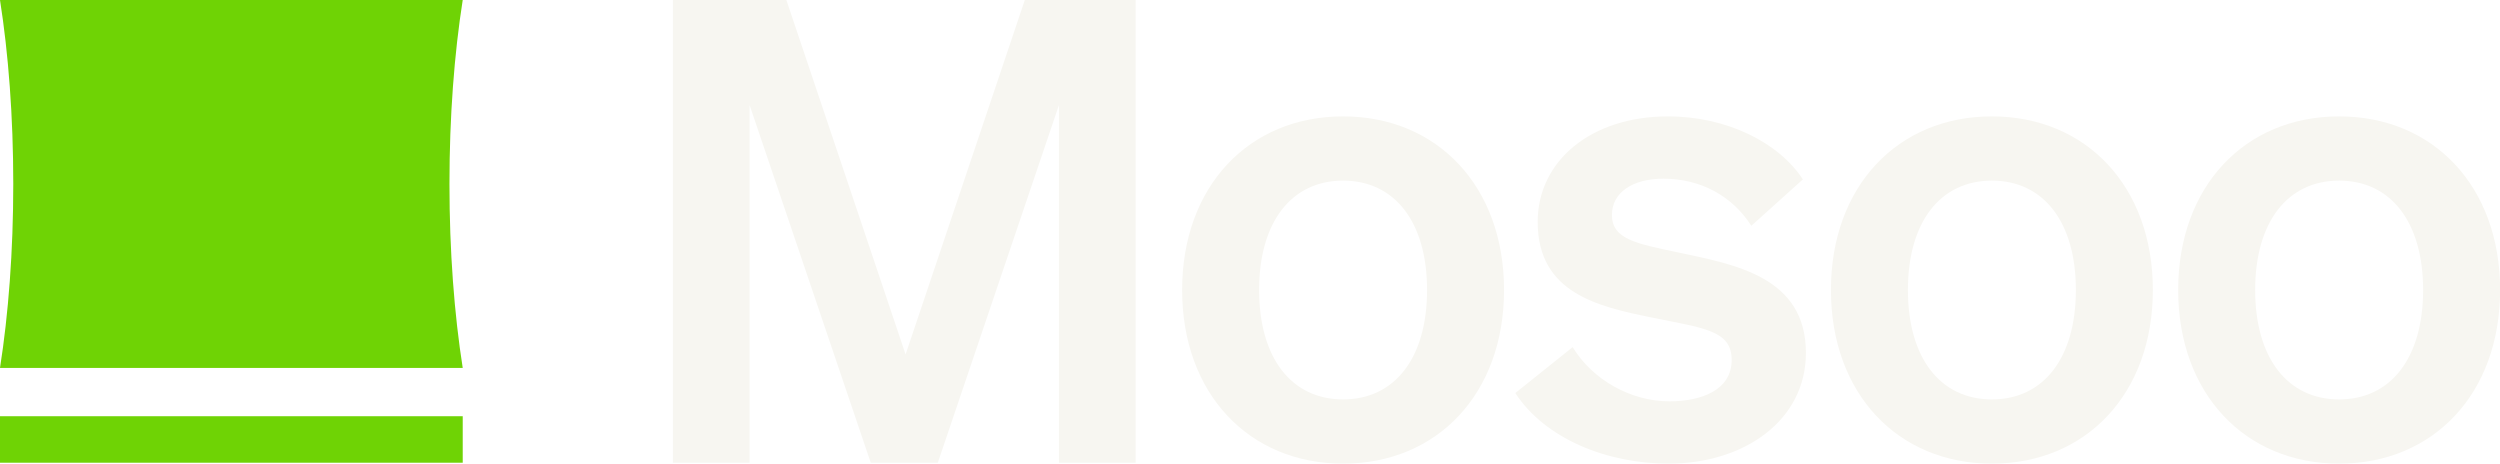
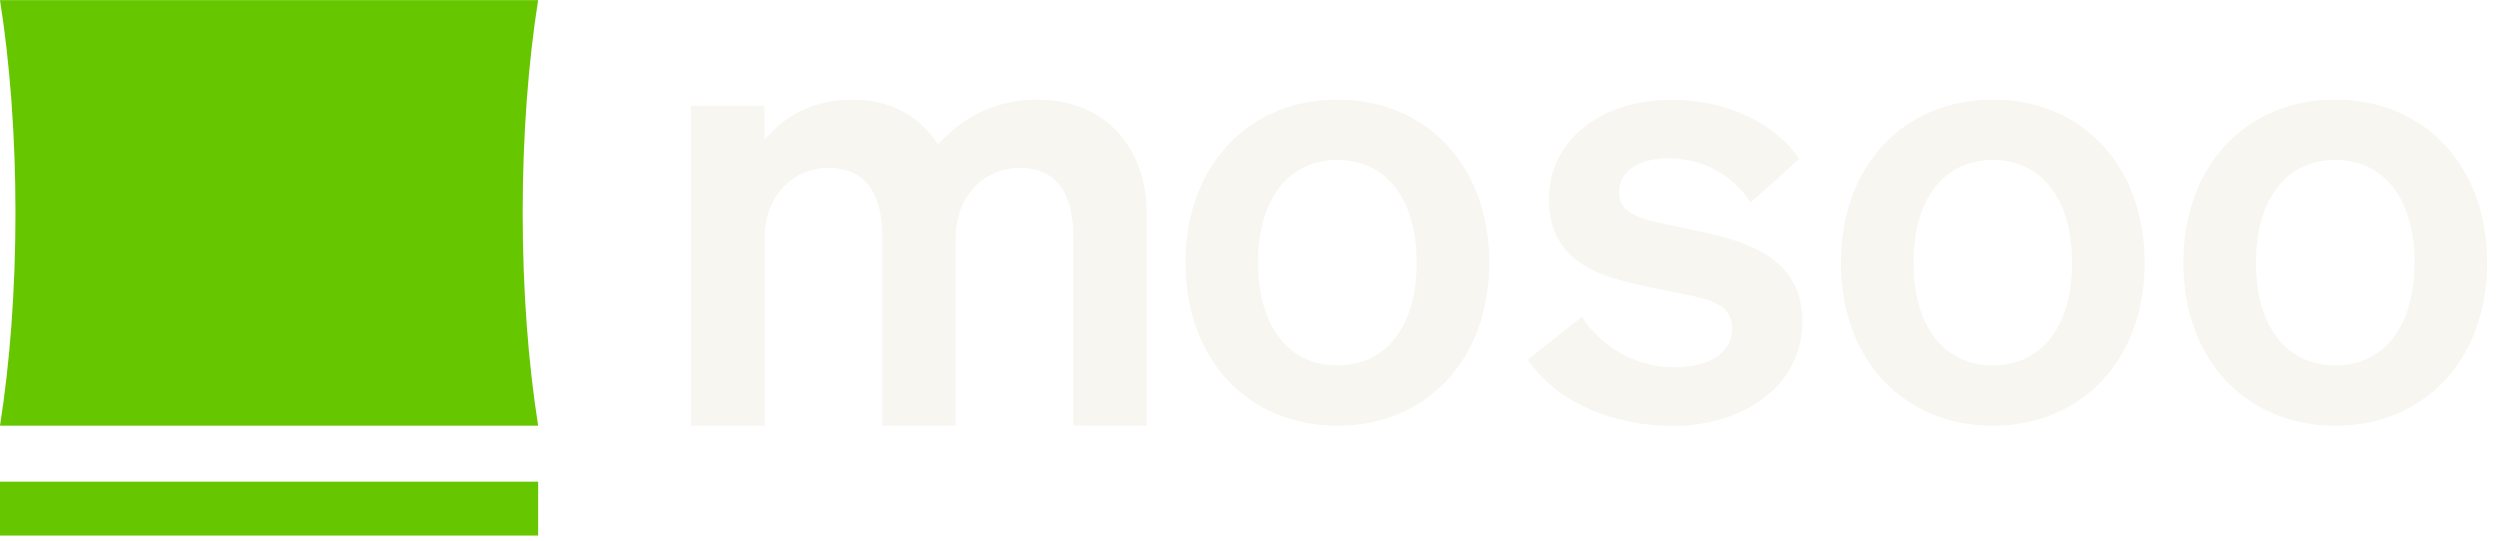
- <svg xmlns="http://www.w3.org/2000/svg" viewBox="0 0 246.8 45.77">
-   <path d="M85.96,45.68l-11.96-35.31v35.31h-7.57V0h11.2l11.77,34.99L101.17,0h10.94v45.68h-7.57V10.37l-11.96,35.31h-6.62Z" style="fill: #F7F6F1;" />
-   <path d="M132.59,45.77c-9.29,0-15.89-6.91-15.89-17.14s6.59-17.14,15.89-17.14,15.89,6.91,15.89,17.14-6.59,17.14-15.89,17.14ZM132.59,39.43c5.09,0,8.29-4.08,8.29-10.8s-3.2-10.8-8.29-10.8-8.29,4.08-8.29,10.8,3.2,10.8,8.29,10.8Z" style="fill: #F7F6F1;" />
-   <path d="M155.26,34.28c1.95,3.2,5.71,5.34,9.54,5.34,3.2,0,6.15-1.13,6.15-4.08s-2.76-3.14-7.97-4.21c-5.21-1.07-11.18-2.39-11.18-9.42,0-6.03,5.27-10.42,12.87-10.42,5.78,0,10.93,2.57,13.31,6.22l-5.09,4.58c-1.88-2.95-5.02-4.65-8.67-4.65-3.08,0-5.09,1.38-5.09,3.58,0,2.39,2.39,2.83,6.53,3.7,5.59,1.19,12.62,2.39,12.62,9.92,0,6.66-6.09,10.93-13.56,10.93-6.09,0-12.18-2.45-15.13-6.97l5.65-4.52Z" style="fill: #F7F6F1;" />
-   <path d="M196.64,45.77c-9.29,0-15.89-6.91-15.89-17.14s6.59-17.14,15.89-17.14,15.89,6.91,15.89,17.14-6.59,17.14-15.89,17.14ZM196.64,39.43c5.09,0,8.29-4.08,8.29-10.8s-3.2-10.8-8.29-10.8-8.29,4.08-8.29,10.8,3.2,10.8,8.29,10.8Z" style="fill: #F7F6F1;" />
-   <path d="M230.92,45.77c-9.29,0-15.89-6.91-15.89-17.14s6.59-17.14,15.89-17.14,15.89,6.91,15.89,17.14-6.59,17.14-15.89,17.14ZM230.92,39.43c5.09,0,8.29-4.08,8.29-10.8s-3.2-10.8-8.29-10.8-8.29,4.08-8.29,10.8,3.2,10.8,8.29,10.8Z" style="fill: #F7F6F1;" />
-   <path d="M45.68,0H0c.83,5.28,1.31,11.5,1.31,18.16S.83,31.04,0,36.32h45.68c-.83-5.28-1.31-11.5-1.31-18.16s.48-12.88,1.31-18.16Z" style="fill: #6fd305;" />
-   <rect y="41.09" width="45.68" height="4.59" style="fill: #6fd305;" />
+ <svg xmlns="http://www.w3.org/2000/svg" width="162" height="35" viewBox="0 0 162 35" fill="none">
+   <path d="M34.872 0.008H0C0.633 4.018 1.002 8.738 1.002 13.8C1.002 18.863 0.633 23.582 0 27.585H34.872C34.239 23.575 33.87 18.855 33.87 13.792C33.87 8.73 34.239 4.01 34.872 0V0.008Z" fill="#66C600" />
+   <path d="M34.872 31.212H0V34.704H34.872V31.212Z" fill="#66C600" />
+   <path d="M44.77 27.585V6.856H49.539V9.065C50.693 7.685 52.48 6.458 55.253 6.458C57.754 6.458 59.621 7.566 60.775 9.344C62.05 8.004 64.029 6.458 67.243 6.458C71.531 6.458 74.312 9.463 74.312 13.92V27.585H69.551V15.299C69.551 12.732 68.597 10.874 66.057 10.874C64.029 10.874 61.929 12.453 61.929 15.419V27.585H57.169V15.299C57.169 12.732 56.215 10.874 53.674 10.874C51.647 10.874 49.547 12.453 49.547 15.419V27.585H44.77Z" fill="#F7F6F1" />
+   <path d="M86.662 27.585C80.908 27.585 76.82 23.327 76.82 17.021C76.82 10.715 80.908 6.458 86.662 6.458C92.417 6.458 96.504 10.715 96.504 17.021C96.504 23.327 92.417 27.585 86.662 27.585ZM86.662 23.678C89.812 23.678 91.8 21.167 91.8 17.021C91.8 12.876 89.812 10.364 86.662 10.364C83.513 10.364 81.525 12.876 81.525 17.021C81.525 21.167 83.513 23.678 86.662 23.678Z" fill="#F7F6F1" />
+   <path d="M102.507 20.505C103.718 22.482 106.05 23.798 108.422 23.798C110.41 23.798 112.237 23.104 112.237 21.287C112.237 19.469 110.522 19.349 107.292 18.695C104.062 18.034 100.368 17.229 100.368 12.892C100.368 9.176 103.638 6.466 108.342 6.466C111.925 6.466 115.114 8.052 116.589 10.3L113.439 13.123C112.269 11.305 110.33 10.261 108.07 10.261C106.162 10.261 104.92 11.114 104.92 12.469C104.92 13.936 106.395 14.215 108.967 14.749C112.43 15.482 116.79 16.216 116.79 20.864C116.79 24.962 113.015 27.601 108.39 27.601C104.615 27.601 100.84 26.094 99.013 23.303L102.515 20.521L102.507 20.505Z" fill="#F7F6F1" />
+   <path d="M129.132 27.585C123.378 27.585 119.29 23.327 119.29 17.021C119.29 10.715 123.378 6.458 129.132 6.458C134.887 6.458 138.974 10.715 138.974 17.021C138.974 23.327 134.887 27.585 129.132 27.585ZM129.132 23.678C132.282 23.678 134.27 21.167 134.27 17.021C134.27 12.876 132.282 10.364 129.132 10.364C125.982 10.364 123.995 12.876 123.995 17.021C123.995 21.167 125.982 23.678 129.132 23.678Z" fill="#F7F6F1" />
+   <path d="M151.325 27.585C145.57 27.585 141.483 23.327 141.483 17.021C141.483 10.715 145.57 6.458 151.325 6.458C157.079 6.458 161.167 10.715 161.167 17.021C161.167 23.327 157.079 27.585 151.325 27.585ZM151.325 23.678C154.474 23.678 156.462 21.167 156.462 17.021C156.462 12.876 154.474 10.364 151.325 10.364C148.175 10.364 146.187 12.876 146.187 17.021C146.187 21.167 148.175 23.678 151.325 23.678Z" fill="#F7F6F1" />
</svg>
